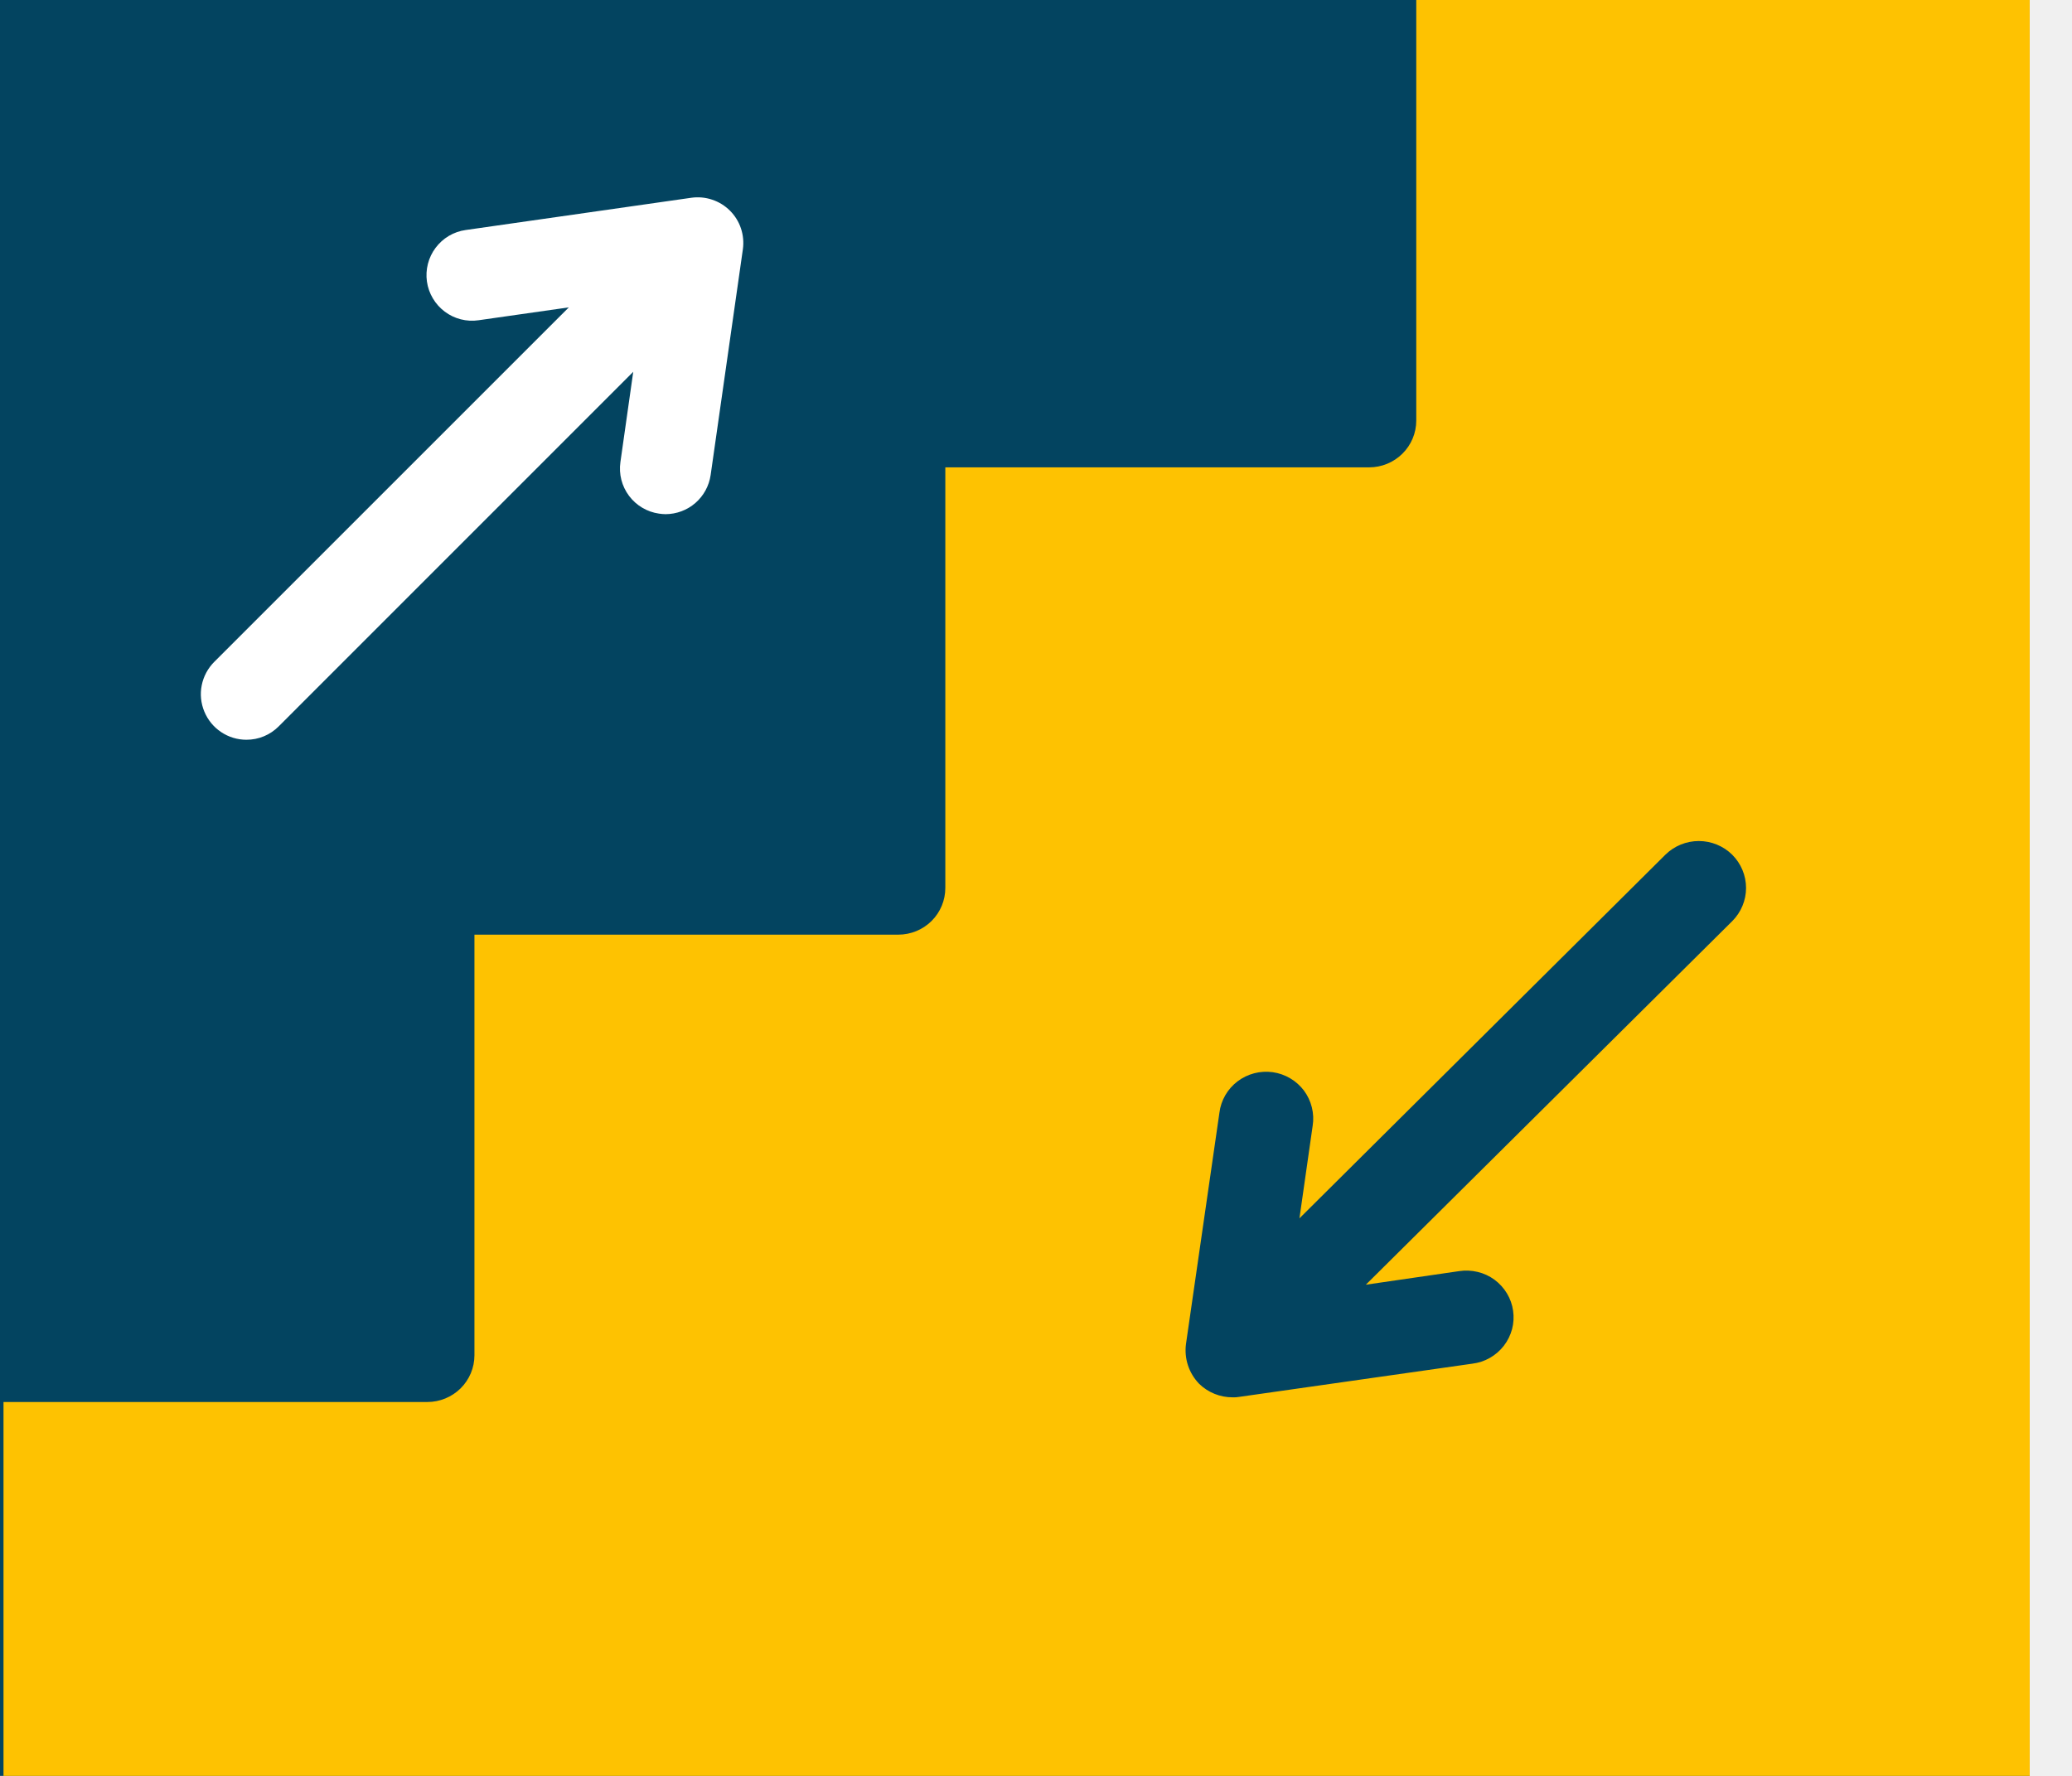
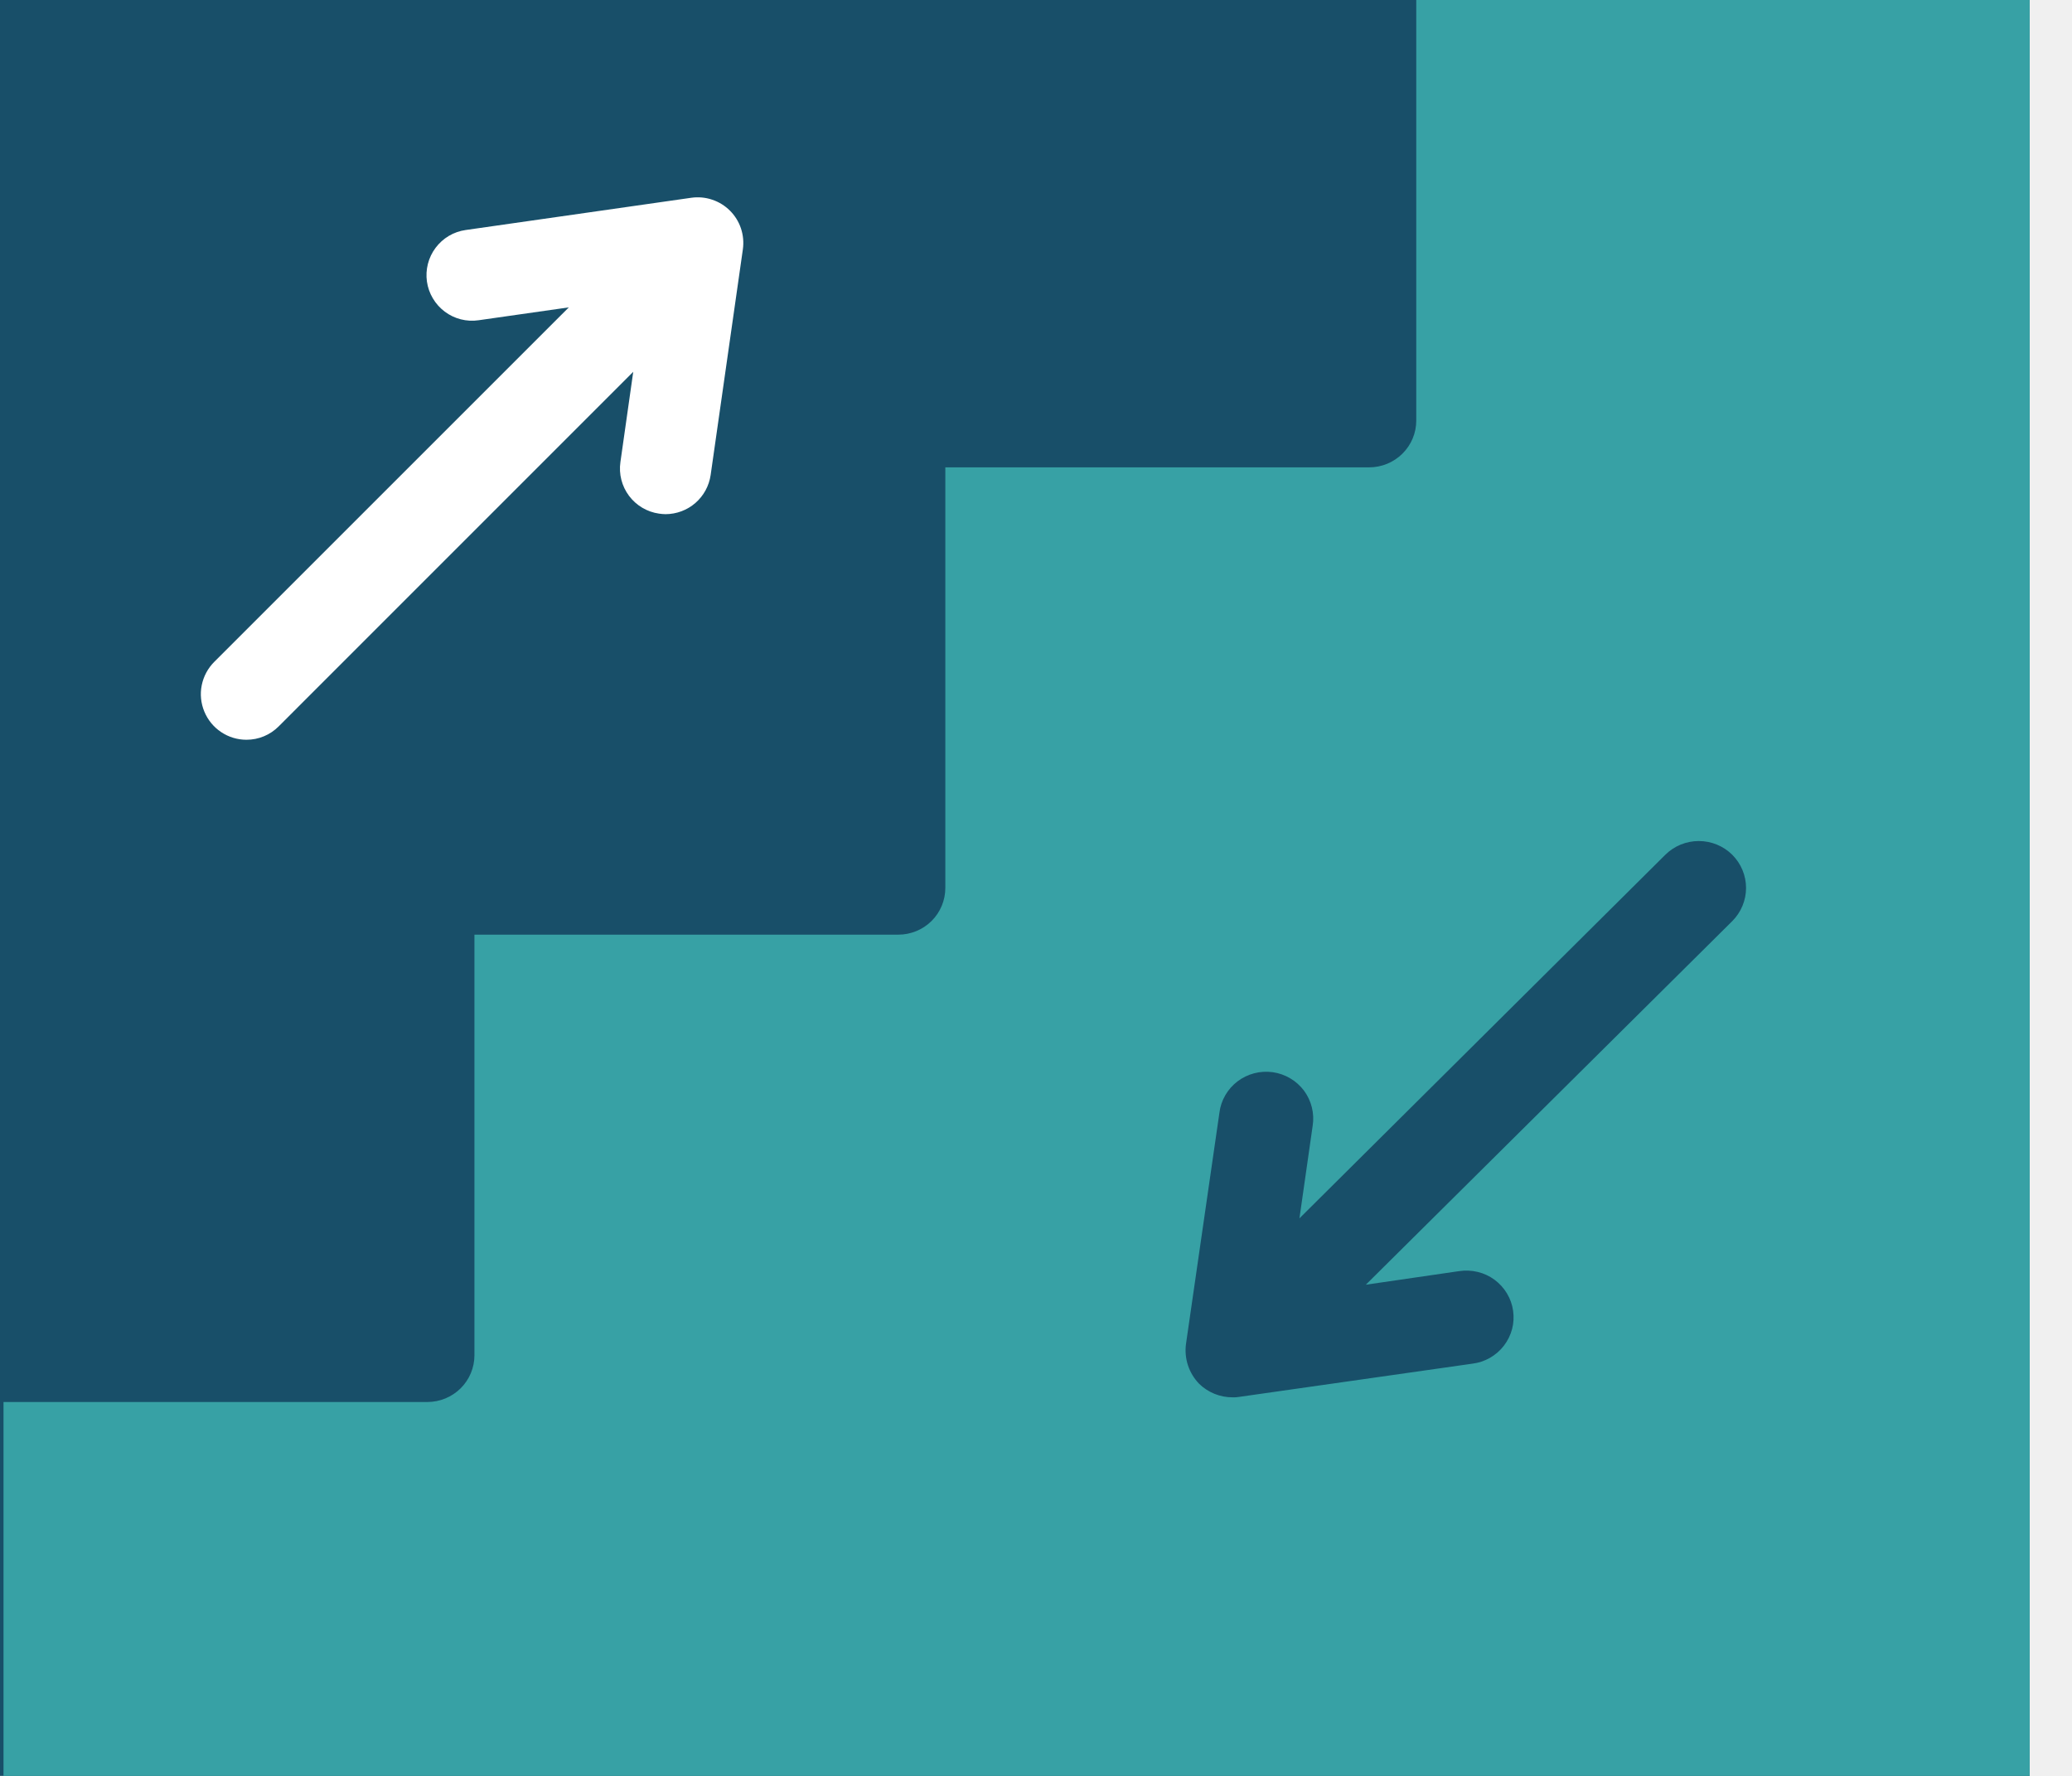
<svg xmlns="http://www.w3.org/2000/svg" width="42" height="36" viewBox="0 0 42 36" fill="none">
  <g clip-path="url(#clip0_28_7253)">
-     <rect width="41.143" height="36" fill="#034460" />
-     <path d="M28.708 0V8.526C28.708 8.778 28.607 9.019 28.428 9.196C28.249 9.374 28.006 9.474 27.753 9.474H19.162V18C19.162 18.251 19.062 18.492 18.883 18.67C18.704 18.848 18.461 18.947 18.208 18.947H9.617V27.474C9.617 27.725 9.516 27.966 9.337 28.144C9.158 28.321 8.915 28.421 8.662 28.421H0.071V36H42.071V0H28.708ZM35.113 18.673L27.686 26.043L29.576 25.768C29.701 25.749 29.829 25.754 29.953 25.784C30.076 25.813 30.192 25.867 30.294 25.942C30.395 26.017 30.481 26.111 30.546 26.219C30.611 26.327 30.654 26.447 30.671 26.571C30.689 26.696 30.682 26.823 30.65 26.944C30.617 27.066 30.561 27.18 30.484 27.28C30.407 27.38 30.311 27.463 30.201 27.526C30.091 27.589 29.969 27.629 29.844 27.644L25.119 28.317C25.075 28.325 25.03 28.328 24.985 28.326C24.731 28.327 24.488 28.228 24.307 28.052C24.205 27.946 24.127 27.819 24.081 27.679C24.035 27.54 24.021 27.392 24.04 27.246L24.718 22.557C24.733 22.432 24.774 22.311 24.837 22.202C24.9 22.093 24.984 21.998 25.085 21.921C25.185 21.845 25.3 21.789 25.423 21.757C25.545 21.725 25.673 21.718 25.799 21.735C25.924 21.753 26.045 21.795 26.154 21.86C26.263 21.924 26.357 22.009 26.433 22.11C26.508 22.212 26.562 22.326 26.592 22.449C26.622 22.571 26.628 22.698 26.608 22.822L26.34 24.698L33.757 17.327C33.937 17.149 34.181 17.049 34.435 17.049C34.689 17.049 34.933 17.149 35.113 17.327C35.292 17.506 35.393 17.748 35.393 18C35.393 18.252 35.292 18.494 35.113 18.673Z" fill="#FEC201" />
+     <rect width="41.143" height="36" fill="#184F69" />
+     <path d="M28.708 0V8.526C28.708 8.778 28.607 9.019 28.428 9.196C28.249 9.374 28.006 9.474 27.753 9.474H19.162V18C19.162 18.251 19.062 18.492 18.883 18.67C18.704 18.848 18.461 18.947 18.208 18.947H9.617V27.474C9.617 27.725 9.516 27.966 9.337 28.144C9.158 28.321 8.915 28.421 8.662 28.421H0.071V36H42.071V0H28.708ZM35.113 18.673L27.686 26.043L29.576 25.768C29.701 25.749 29.829 25.754 29.953 25.784C30.076 25.813 30.192 25.867 30.294 25.942C30.395 26.017 30.481 26.111 30.546 26.219C30.611 26.327 30.654 26.447 30.671 26.571C30.689 26.696 30.682 26.823 30.65 26.944C30.617 27.066 30.561 27.18 30.484 27.28C30.407 27.38 30.311 27.463 30.201 27.526C30.091 27.589 29.969 27.629 29.844 27.644L25.119 28.317C25.075 28.325 25.03 28.328 24.985 28.326C24.731 28.327 24.488 28.228 24.307 28.052C24.205 27.946 24.127 27.819 24.081 27.679C24.035 27.54 24.021 27.392 24.04 27.246L24.718 22.557C24.733 22.432 24.774 22.311 24.837 22.202C24.9 22.093 24.984 21.998 25.085 21.921C25.185 21.845 25.3 21.789 25.423 21.757C25.545 21.725 25.673 21.718 25.799 21.735C25.924 21.753 26.045 21.795 26.154 21.86C26.263 21.924 26.357 22.009 26.433 22.11C26.508 22.212 26.562 22.326 26.592 22.449C26.622 22.571 26.628 22.698 26.608 22.822L26.34 24.698L33.757 17.327C33.937 17.149 34.181 17.049 34.435 17.049C34.689 17.049 34.933 17.149 35.113 17.327C35.292 17.506 35.393 17.748 35.393 18C35.393 18.252 35.292 18.494 35.113 18.673Z" fill="#37A1A5" />
    <path d="M4.995 14.996C5.117 14.996 5.237 14.973 5.349 14.926C5.461 14.88 5.563 14.811 5.649 14.725L12.836 7.537L12.576 9.367C12.541 9.61 12.604 9.856 12.751 10.052C12.898 10.248 13.117 10.378 13.359 10.412C13.403 10.419 13.447 10.422 13.491 10.423C13.714 10.422 13.928 10.342 14.096 10.196C14.264 10.05 14.373 9.849 14.405 9.629L15.058 5.055C15.078 4.913 15.065 4.768 15.02 4.632C14.975 4.496 14.898 4.372 14.797 4.271C14.695 4.169 14.572 4.093 14.436 4.048C14.3 4.002 14.155 3.989 14.013 4.009L9.438 4.663C9.318 4.68 9.203 4.72 9.098 4.782C8.994 4.844 8.903 4.926 8.83 5.023C8.757 5.12 8.704 5.231 8.674 5.348C8.644 5.466 8.637 5.588 8.654 5.708C8.671 5.828 8.712 5.944 8.774 6.048C8.836 6.153 8.918 6.244 9.015 6.317C9.112 6.39 9.222 6.443 9.34 6.473C9.457 6.503 9.58 6.51 9.7 6.492L11.53 6.231L4.342 13.418C4.213 13.548 4.125 13.712 4.089 13.892C4.053 14.071 4.072 14.257 4.142 14.425C4.212 14.594 4.33 14.739 4.482 14.84C4.634 14.942 4.812 14.996 4.995 14.996Z" fill="white" />
  </g>
  <defs>
    <clipPath id="clip0_28_7253">
      <rect width="41.143" height="36" fill="white" />
    </clipPath>
  </defs>
</svg>
